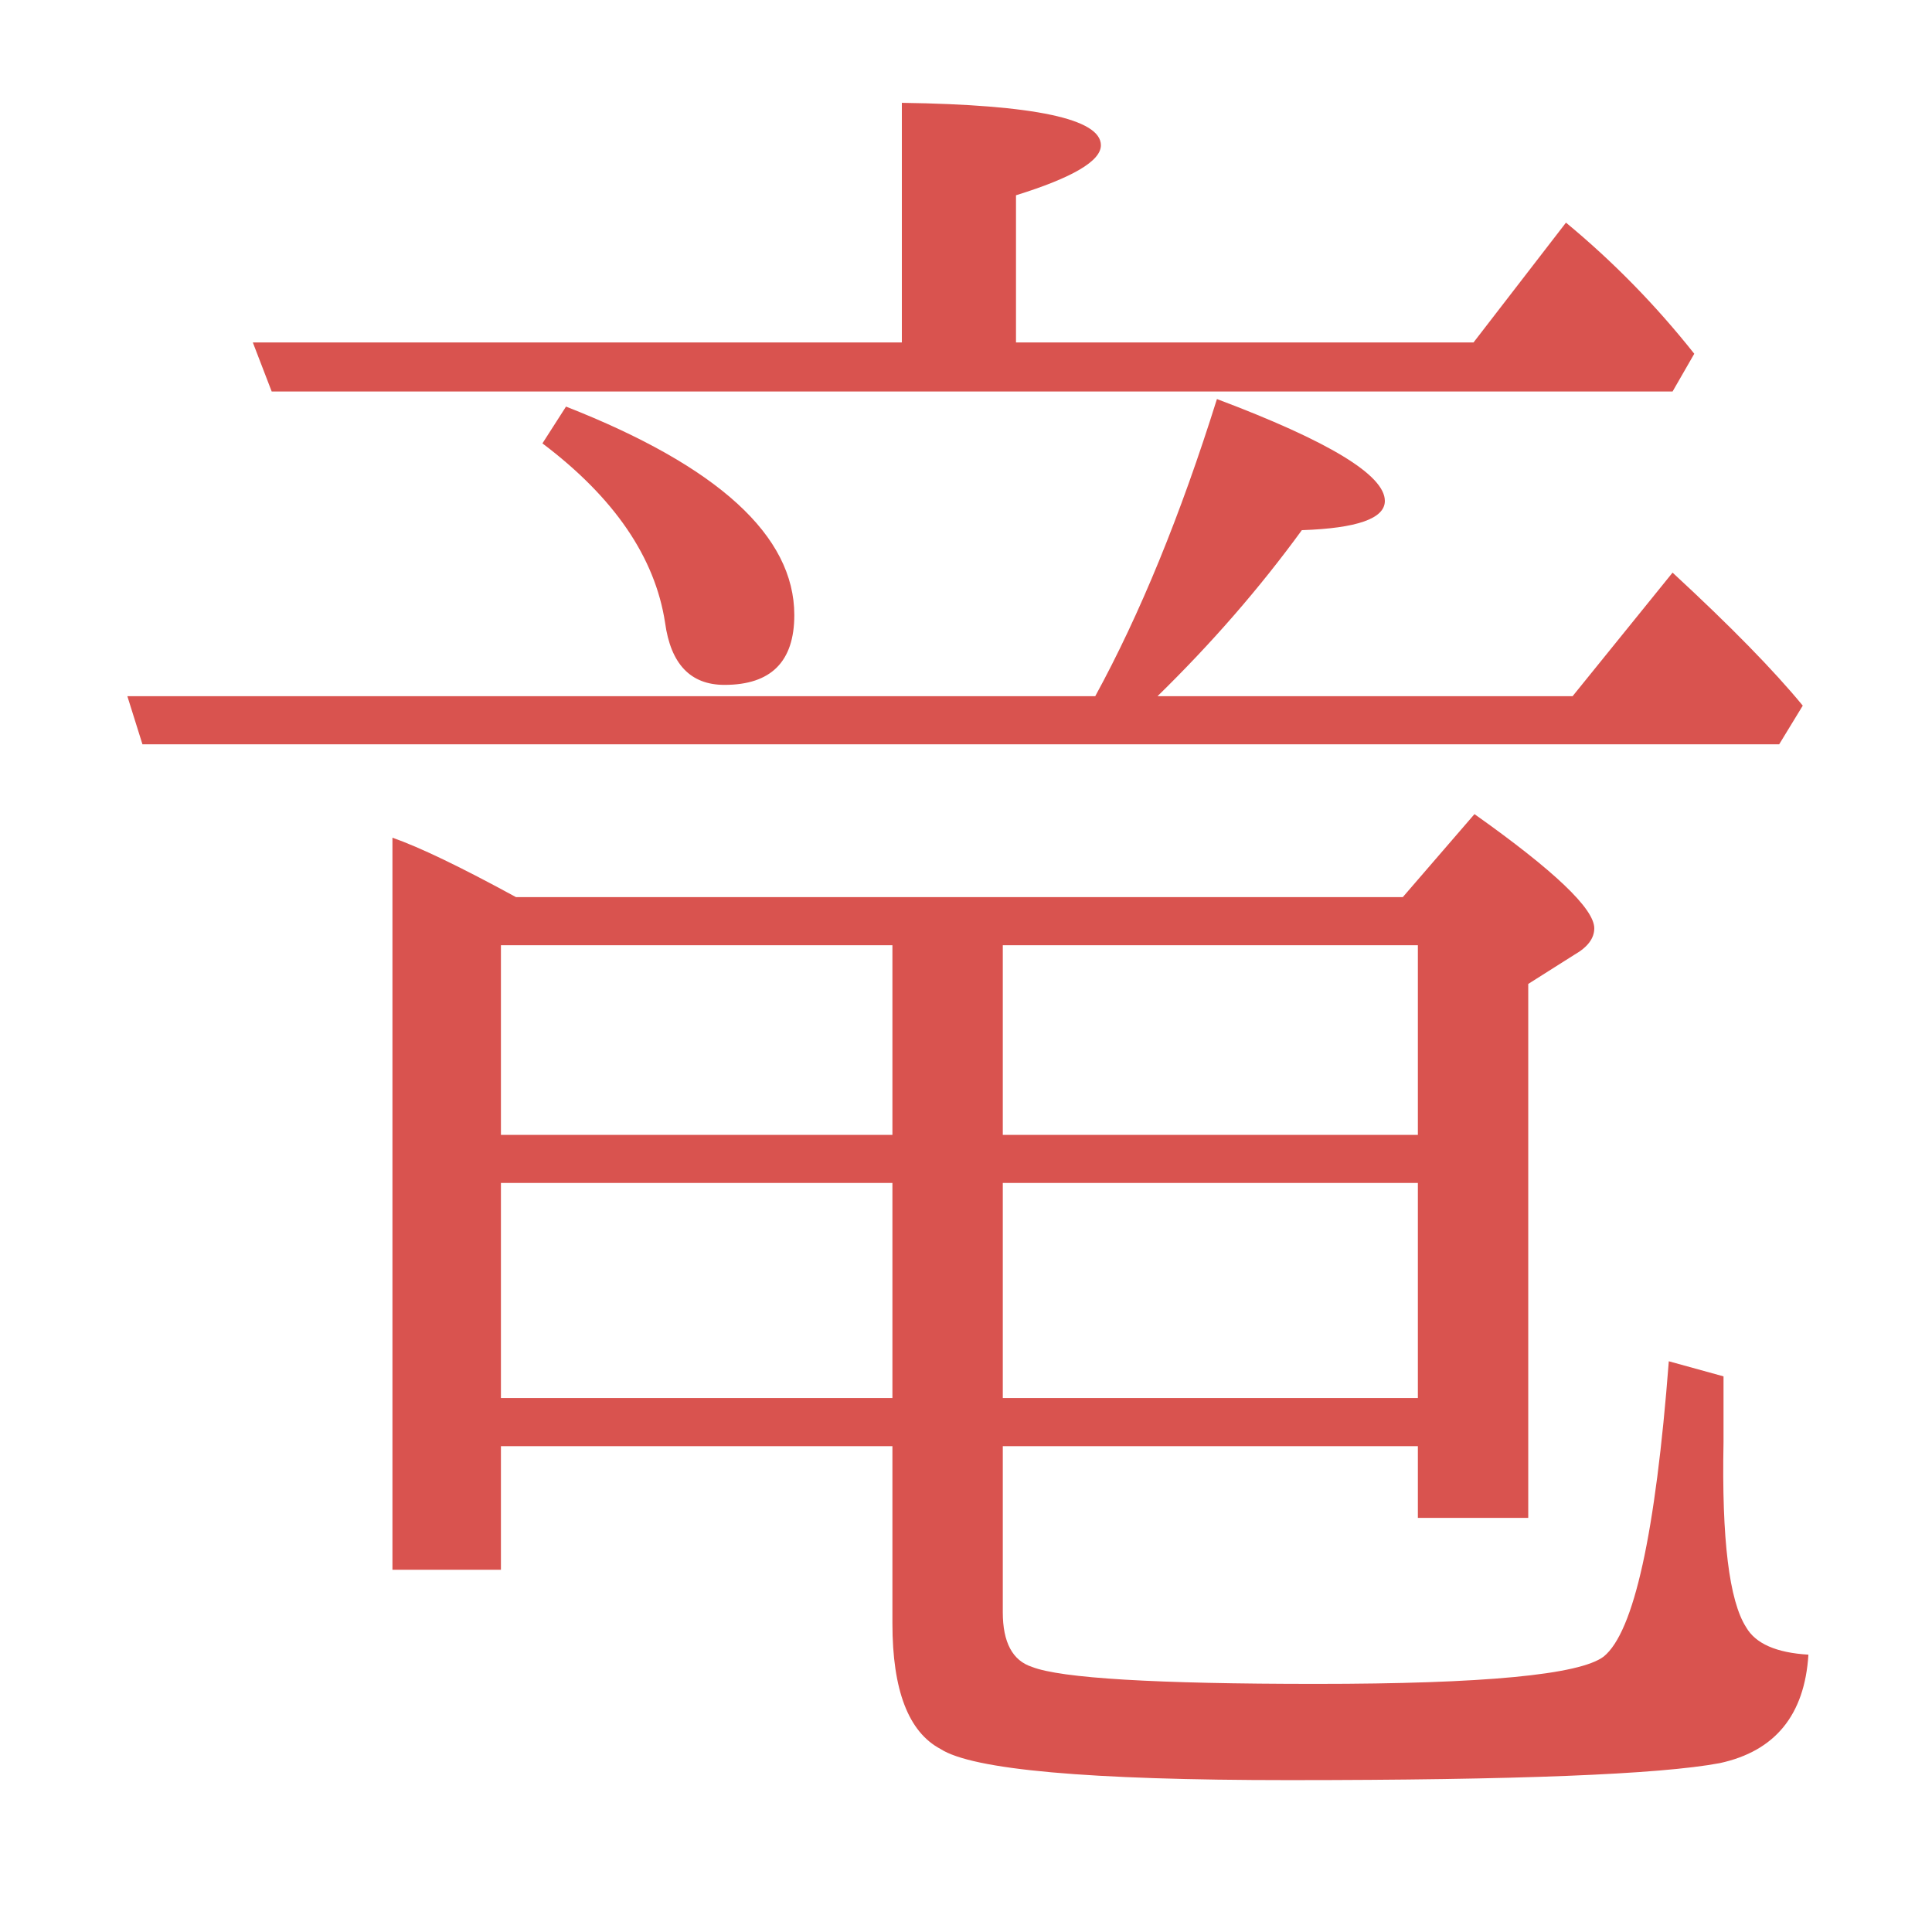
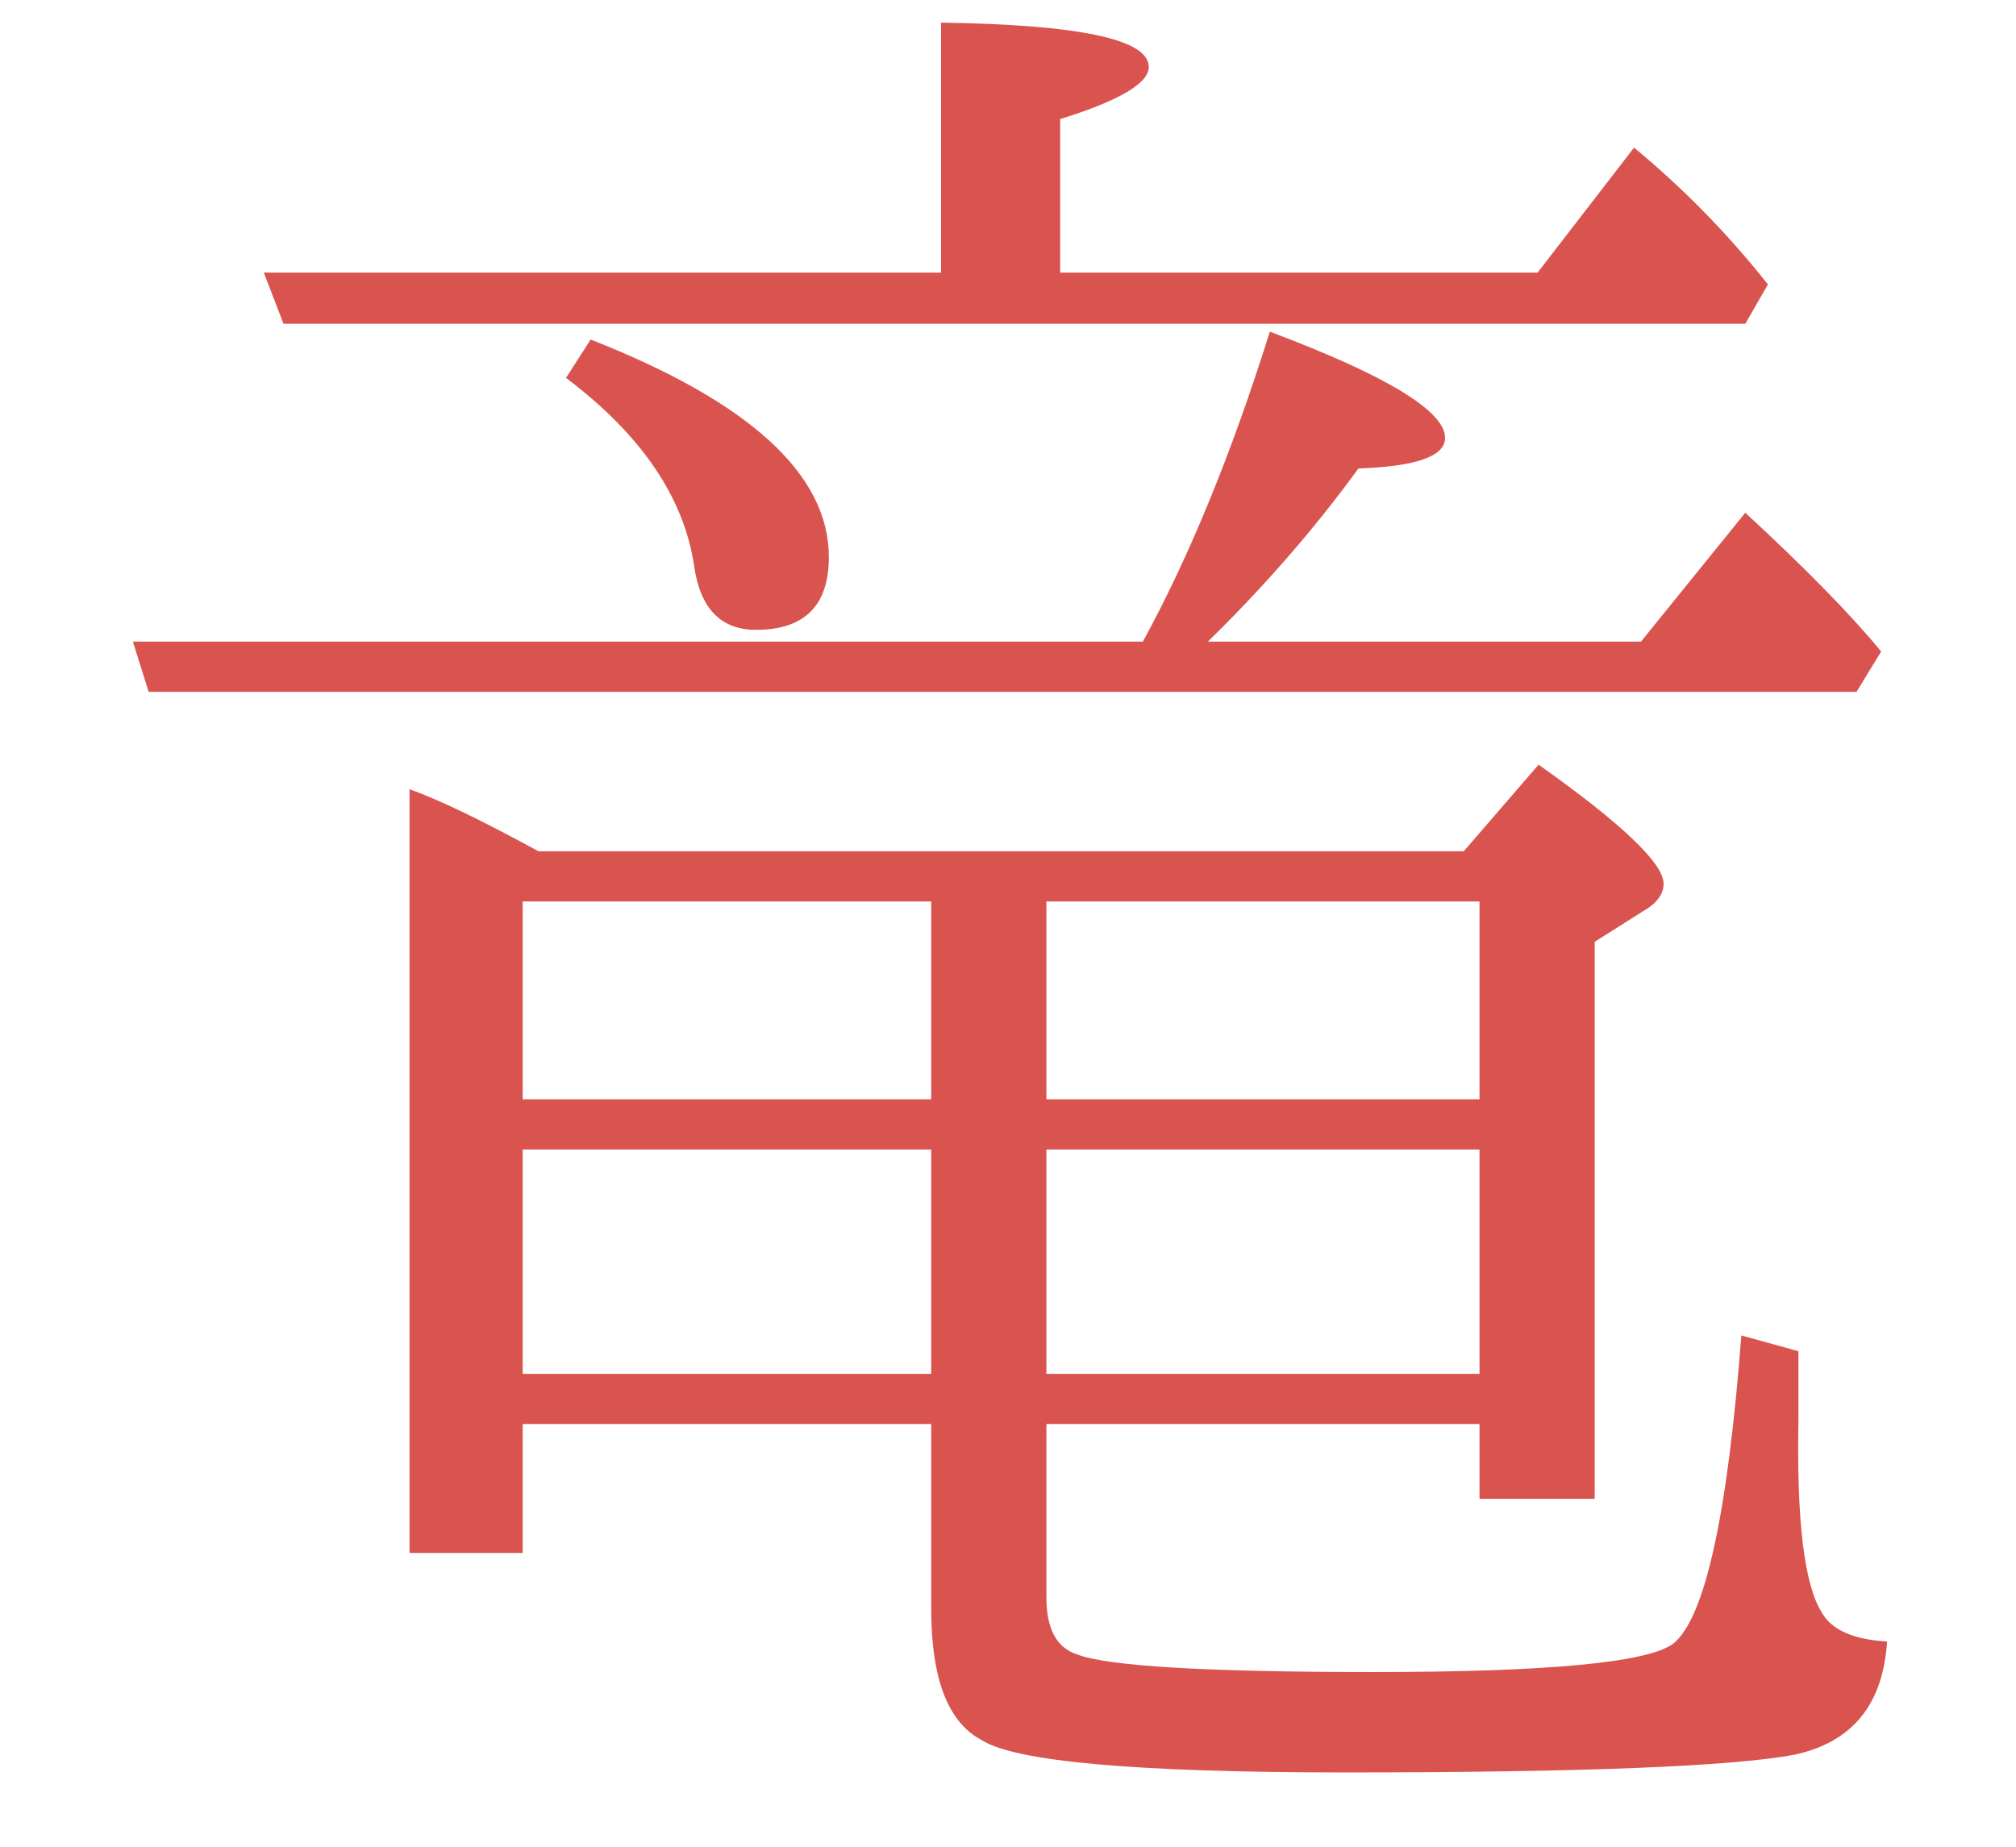
- <svg xmlns="http://www.w3.org/2000/svg" version="1.0" width="2048" height="2048" viewBox="-539 -571 2048 1876">
+ <svg xmlns="http://www.w3.org/2000/svg" version="1.0" viewBox="-539 -571 2048 1876">
  <g transform="translate(-539,1140) scale(1,-1)" fill="#d9534f" stroke="none">
    <path d="M547 846h940l76 88q127 -90 127 -121q0 -16 -21 -28l-49 -31v-566h-117v76h-440v-176q0 -48 31 -58q46 -18 301 -18q267 0 305 29q48 39 69 313l58 -16v-70q-3 -154 24 -196q15 -26 66 -29q-6 -96 -94 -115q-96 -18 -457 -18q-318 0 -369 33q-51 27 -51 133v188h-415 v-131h-115v776q43 -15 131 -63zM1503 543h-440v-228h440v228zM1503 594v201h-440v-201h440zM946 795h-415v-201h415v201zM531 315h415v228h-415v-228zM956 1434v254q211 -3 211 -45q0 -25 -90 -53v-156h485l98 127q75 -62 136 -139l-23 -40h-1485l-20 52h688zM1161 1059 q71 130 129 315q178 -67 178 -108q0 -28 -88 -31q-67 -92 -153 -176h440l106 131q92 -85 138 -141l-25 -41h-1735l-16 51h1026zM600 1366q242 -95 242 -221q0 -74 -74 -74q-54 0 -63 66q-16 104 -130 190z" />
  </g>
</svg>
